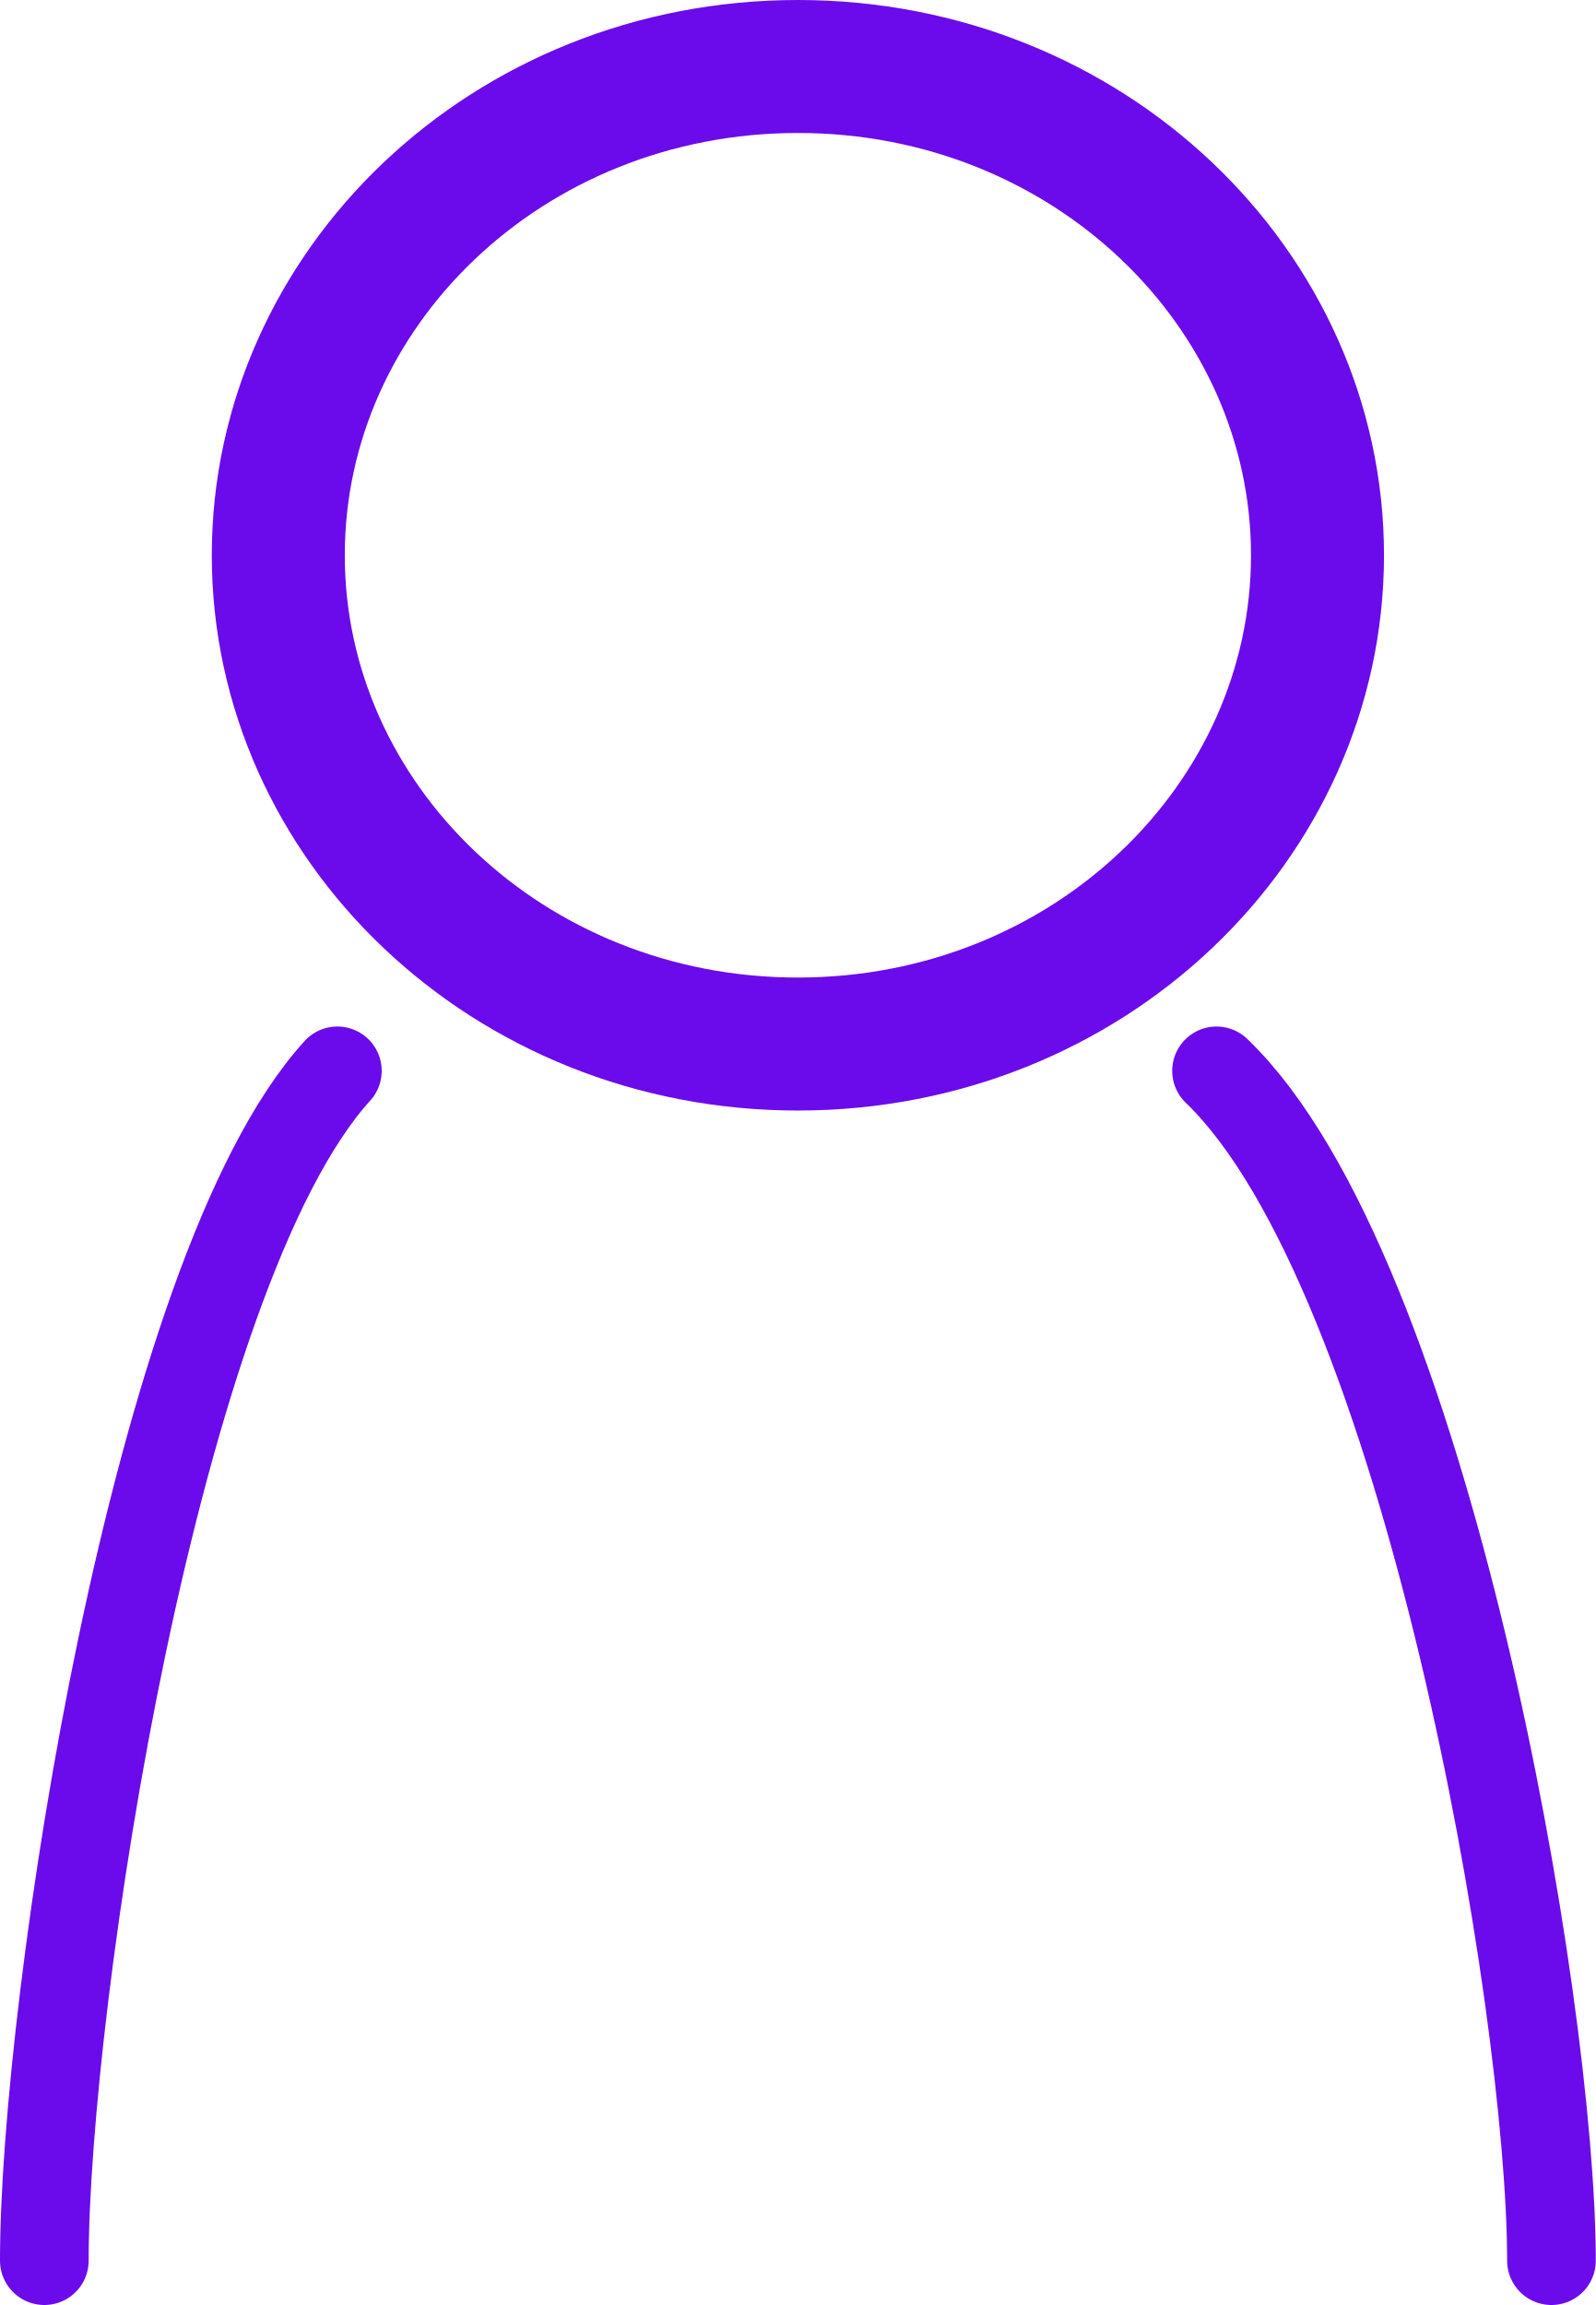
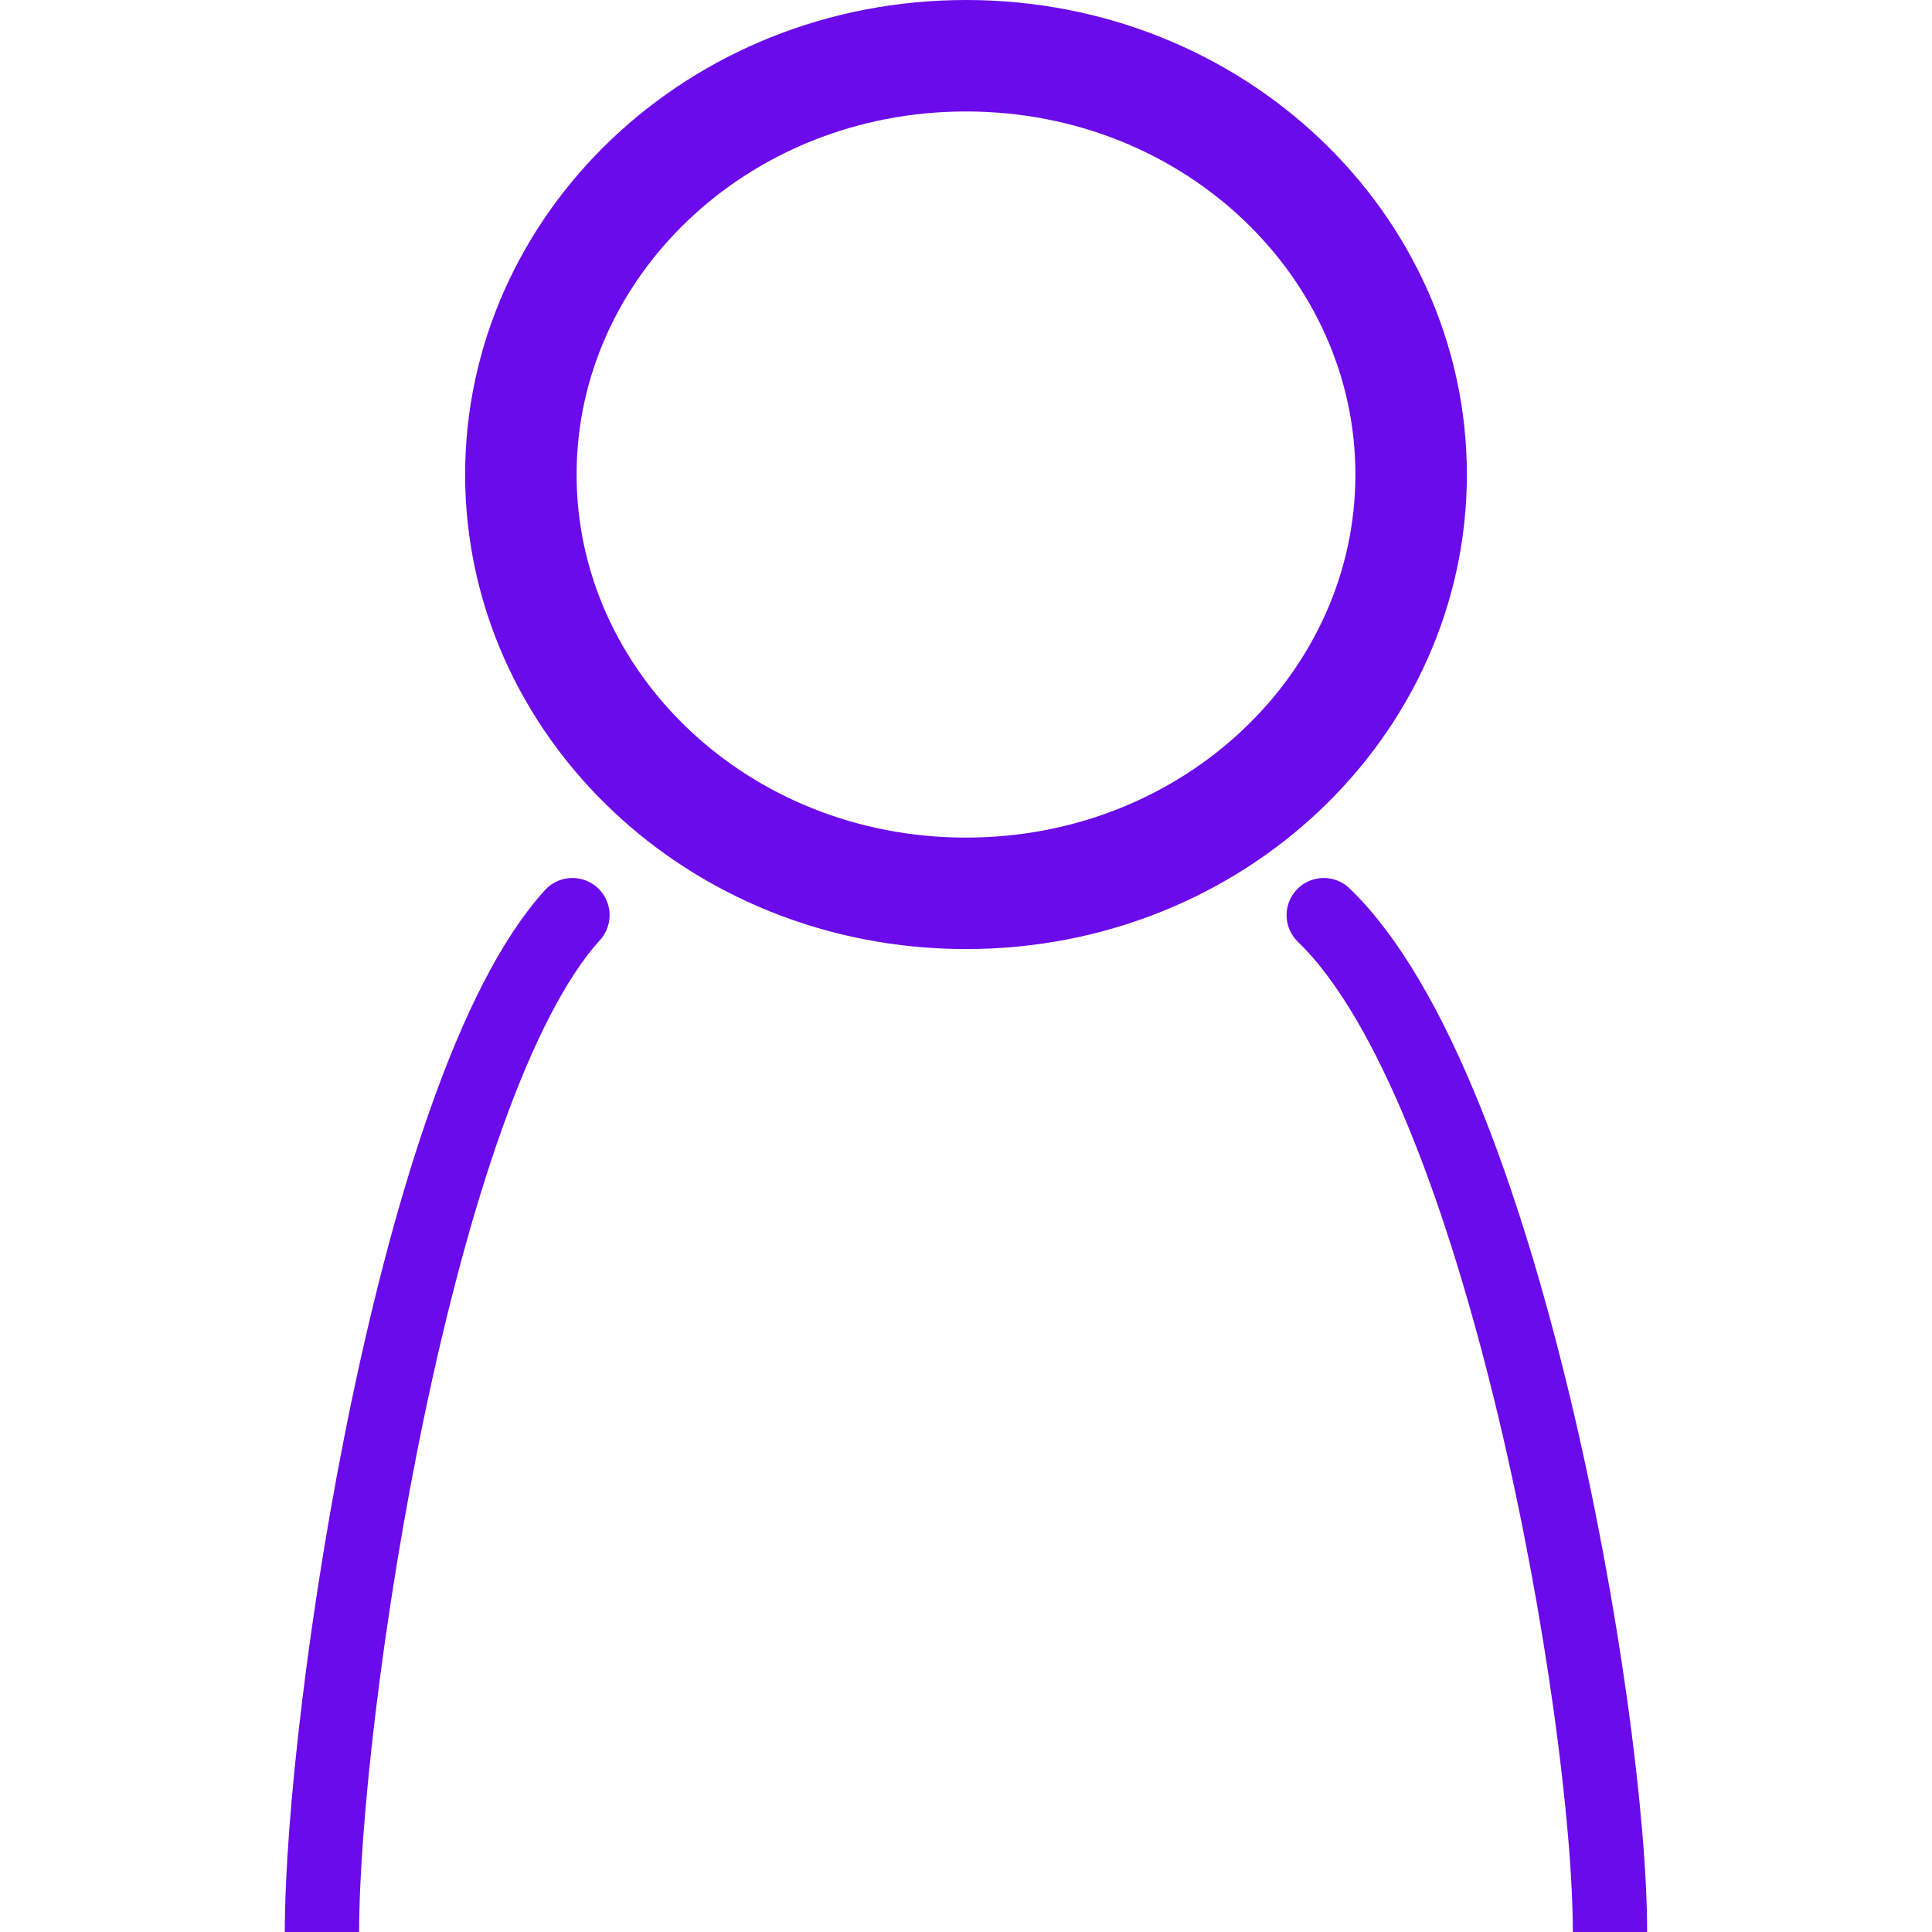
- <svg xmlns="http://www.w3.org/2000/svg" width="36" height="52" viewBox="0 0 36 52" fill="none">
-   <path d="M29.722 12.526C29.722 18.541 24.552 23.553 18 23.553C11.449 23.553 6.278 18.541 6.278 12.526C6.278 6.512 11.449 1.5 18 1.5C24.552 1.5 29.722 6.512 29.722 12.526Z" stroke="#6B0AEA" stroke-width="3" />
-   <path d="M7.611 24.158C3.479 28.7 1 45.218 1 51" stroke="#6B0AEA" stroke-width="2" stroke-linecap="round" stroke-linejoin="round" />
-   <path d="M27.444 24.158C32.167 28.7 35 45.218 35 51" stroke="#6B0AEA" stroke-width="2" stroke-linecap="round" stroke-linejoin="round" />
+ <svg xmlns="http://www.w3.org/2000/svg" width="52" height="52" viewBox="0 0 52 52" fill="none">
+   <path d="M37.981 12.772C37.981 18.922 32.695 24.044 26 24.044C19.305 24.044 14.019 18.922 14.019 12.772C14.019 6.622 19.305 1.5 26 1.5C32.695 1.5 37.981 6.622 37.981 12.772Z" stroke="#6B0AEA" stroke-width="3" />
+   <path d="M15.407 24.631C11.194 29.263 8.666 46.105 8.666 52" stroke="#6B0AEA" stroke-width="2" stroke-linecap="round" stroke-linejoin="round" />
+   <path d="M35.629 24.631C40.444 29.263 43.333 46.105 43.333 52" stroke="#6B0AEA" stroke-width="2" stroke-linecap="round" stroke-linejoin="round" />
</svg>
